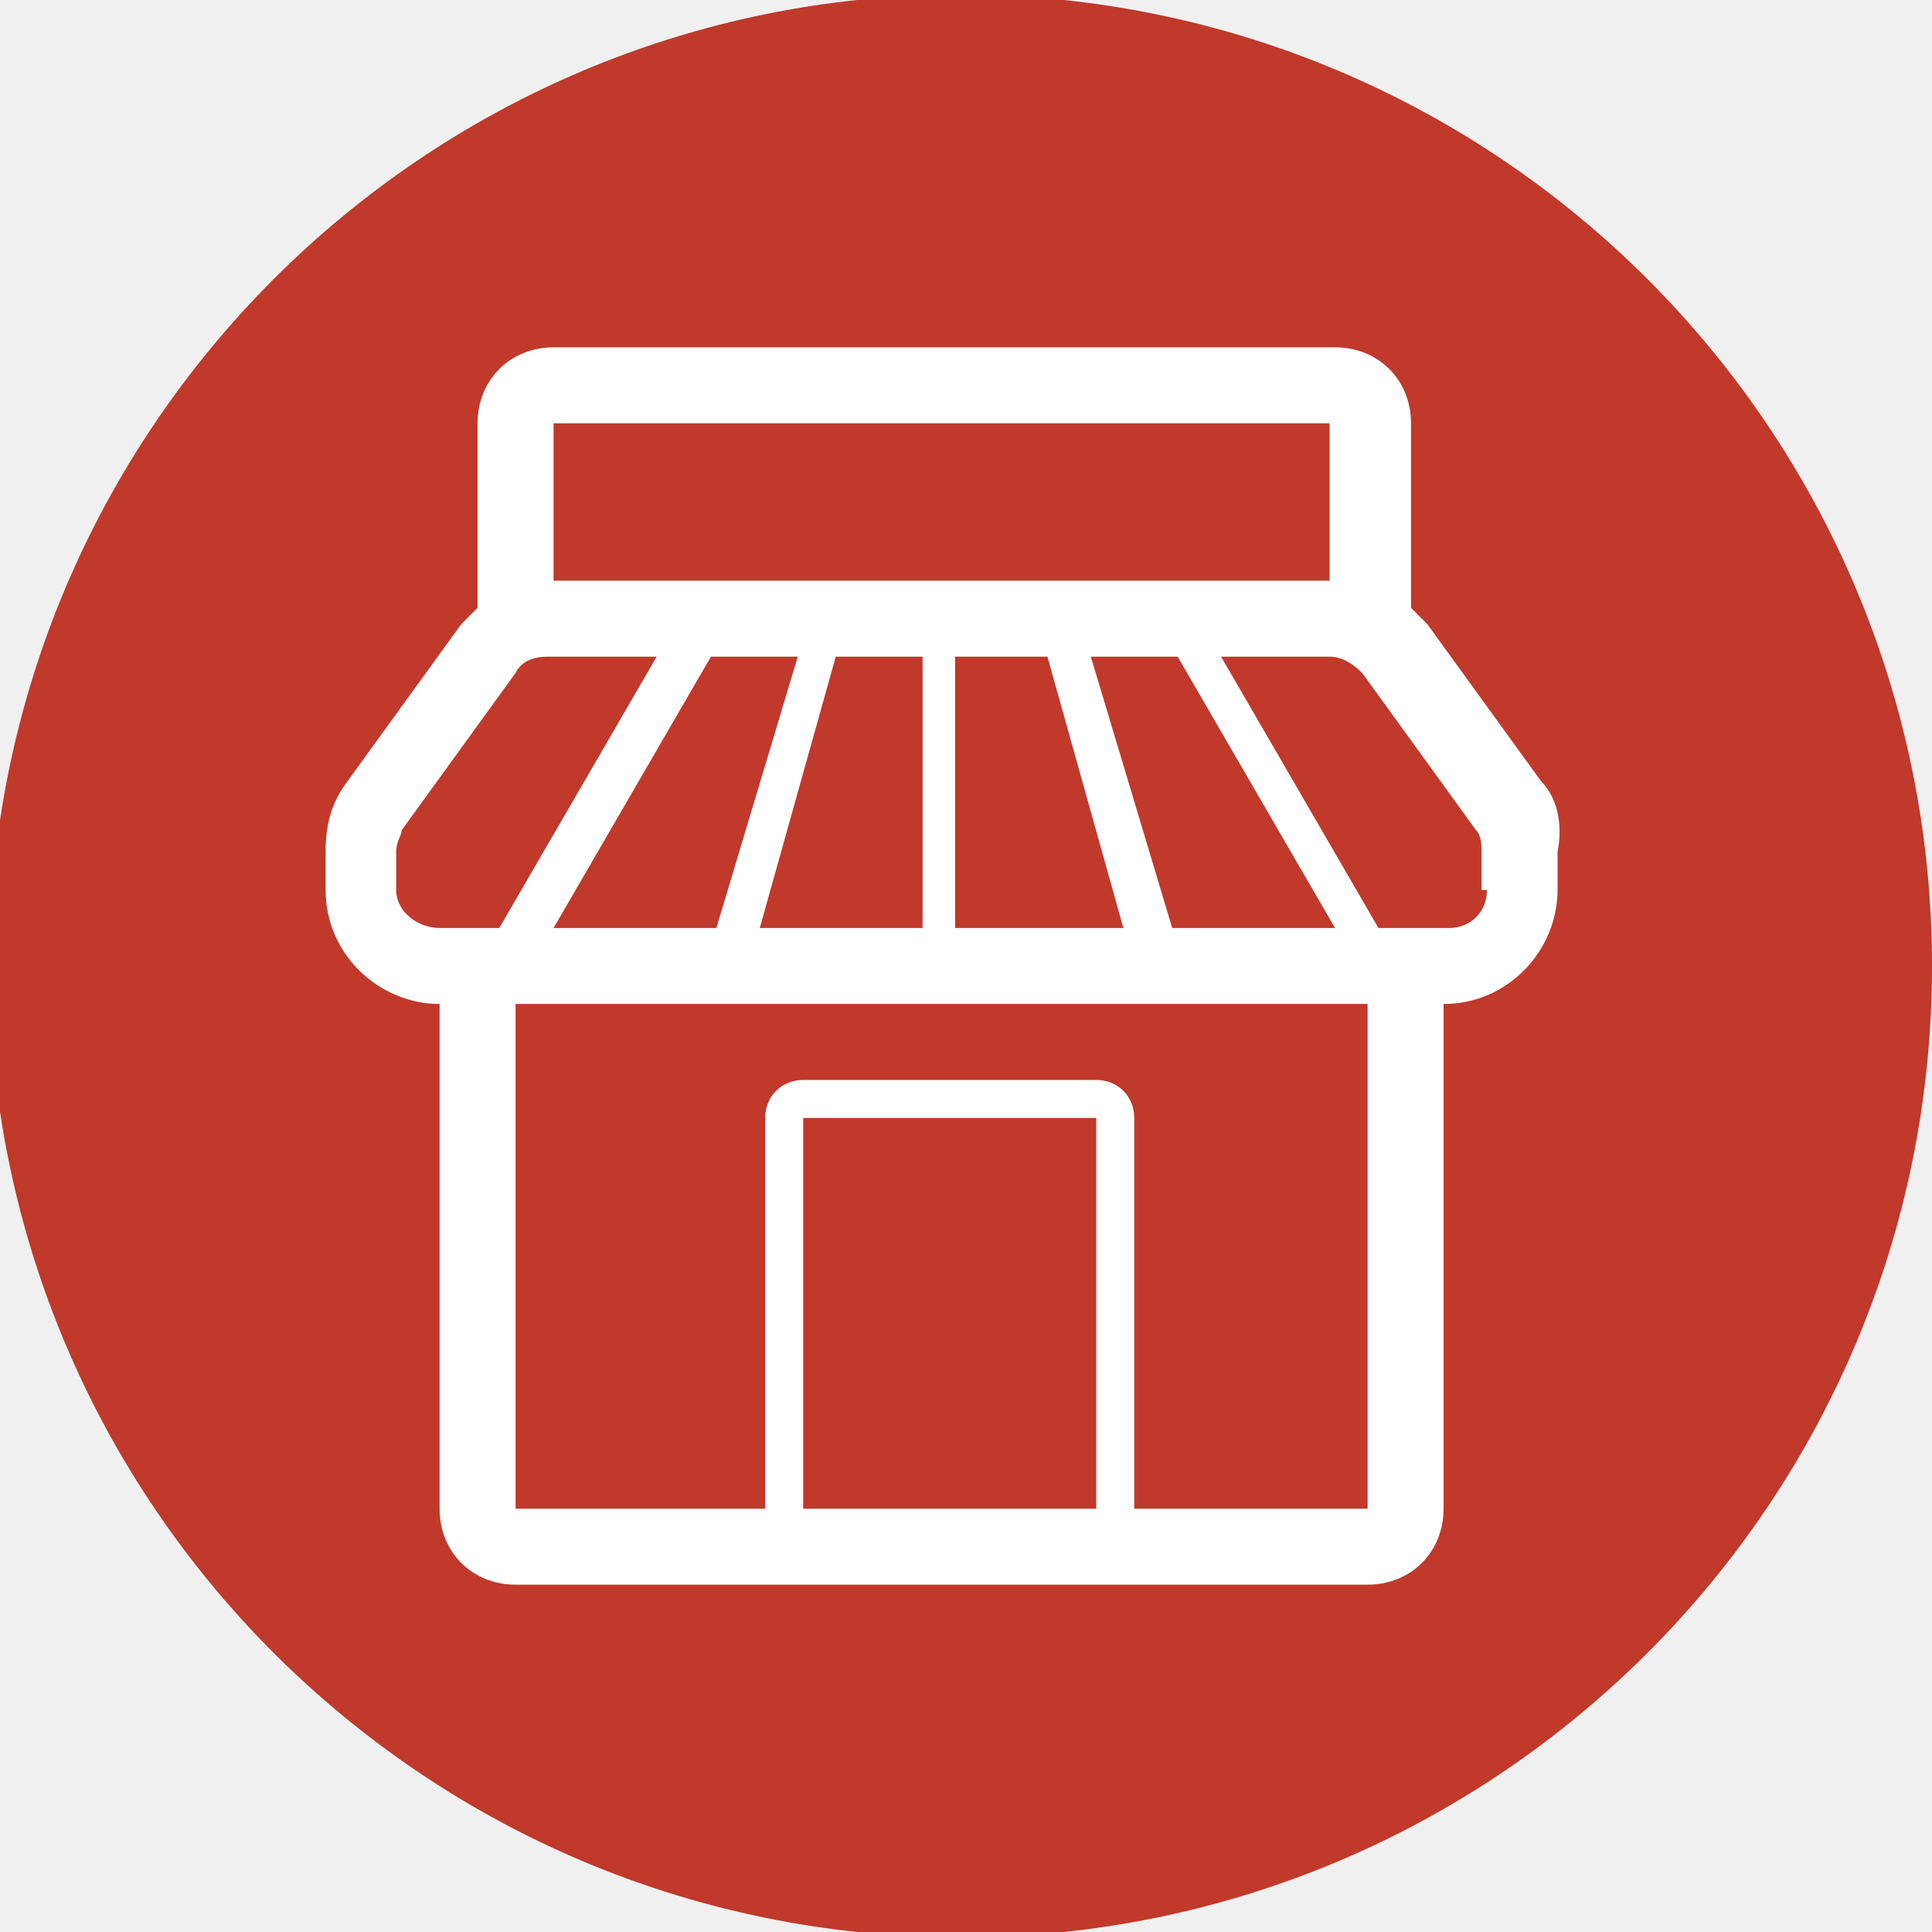
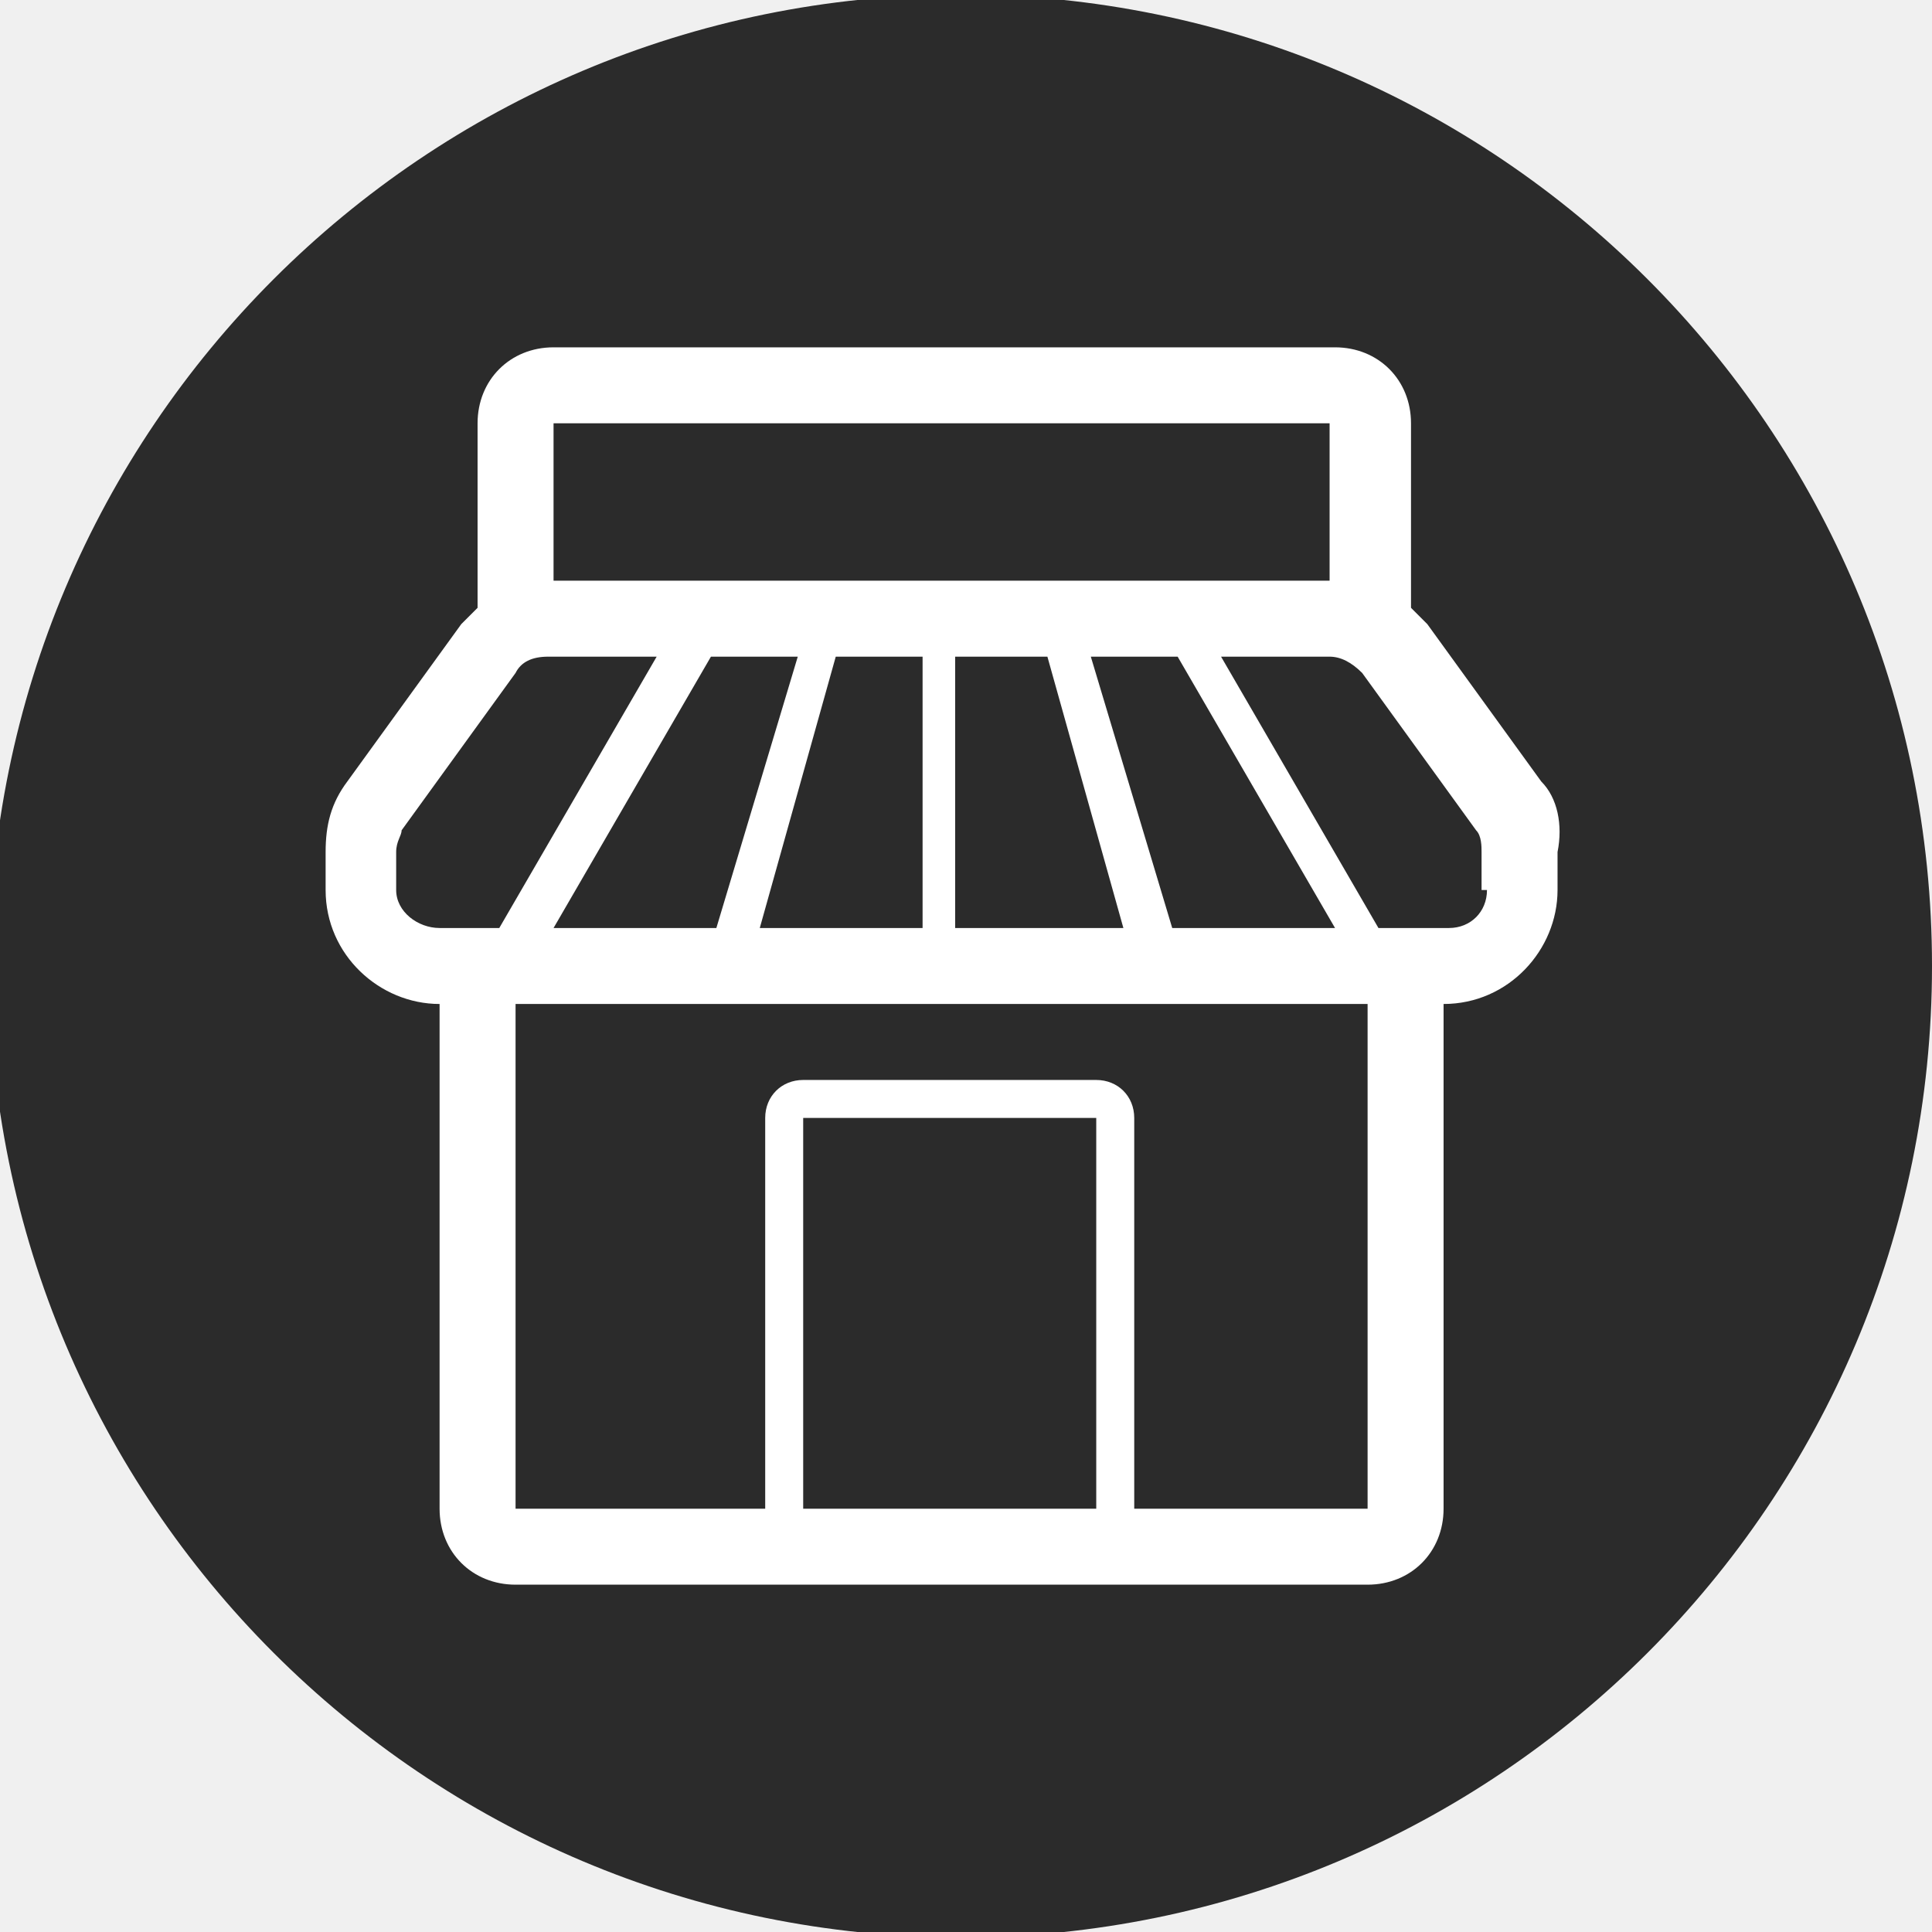
- <svg xmlns="http://www.w3.org/2000/svg" version="1.1" id="Layer_1" x="0px" y="0px" viewBox="0 0 35.6 35.6" style="enable-background:new 0 0 35.6 35.6;" xml:space="preserve">
+ <svg xmlns="http://www.w3.org/2000/svg" version="1.1" id="Layer_1" x="0px" y="0px" viewBox="-461 263.4 35.6 35.6" style="enable-background:new -461 263.4 35.6 35.6;" xml:space="preserve">
  <style type="text/css">
- 	.st0{fill:#C0392B;}
+ 	.st0{fill:#2B2B2B;}
	.st1{fill:#FFFFFF;}
</style>
-   <circle class="st0" cx="17.7" cy="17.8" r="17.9" />
-   <path id="shop_13_" class="st1" d="M28.4,14.4l-2.1-2.9c-0.1-0.1-0.2-0.2-0.3-0.3V7.8c0-0.8-0.6-1.4-1.4-1.4H10.2  C9.4,6.4,8.8,7,8.8,7.8v3.4c-0.1,0.1-0.2,0.2-0.3,0.3l-2.1,2.9c-0.3,0.4-0.4,0.8-0.4,1.3v0.7c0,1.2,1,2.1,2.1,2.1l0,0v9.3  c0,0.8,0.6,1.4,1.4,1.4h15.7c0.8,0,1.4-0.6,1.4-1.4v-9.3l0,0c1.2,0,2.1-1,2.1-2.1v-0.7C28.8,15.2,28.7,14.7,28.4,14.4z M24.5,7.8  v2.9H10.2l0,0V7.8H24.5z M13.2,17.1h-3l2.9-5h1.6L13.2,17.1z M15.4,12.1H17v5H14L15.4,12.1z M17.7,12.1h1.6l1.4,5h-3.1V12.1z   M20.1,12.1h1.6l2.9,5h-3L20.1,12.1z M7.3,16.4v-0.7c0-0.2,0.1-0.3,0.1-0.4l2.1-2.9c0.1-0.2,0.3-0.3,0.6-0.3h2l-2.9,5H8.1  C7.7,17.1,7.3,16.8,7.3,16.4z M20.2,27.8h-5.4v-7.2h5.4V27.8z M25.2,27.8h-4.3v-7.2c0-0.4-0.3-0.7-0.7-0.7h-5.4  c-0.4,0-0.7,0.3-0.7,0.7v7.2H9.5v-9.3h15.7V27.8z M27.4,16.4c0,0.4-0.3,0.7-0.7,0.7h-1.3l-2.9-5h2l0,0c0.2,0,0.4,0.1,0.6,0.3  l2.1,2.9c0.1,0.1,0.1,0.3,0.1,0.4V16.4z" />
+   <circle class="st0" cx="-443.3" cy="281.2" r="17.9" />
+   <path id="shop_13_" class="st1" d="M-432.6,277.8l-2.1-2.9c-0.1-0.1-0.2-0.2-0.3-0.3v-3.4c0-0.8-0.6-1.4-1.4-1.4h-14.4  c-0.8,0-1.4,0.6-1.4,1.4v3.4c-0.1,0.1-0.2,0.2-0.3,0.3l-2.1,2.9c-0.3,0.4-0.4,0.8-0.4,1.3v0.7c0,1.2,1,2.1,2.1,2.1l0,0v9.3  c0,0.8,0.6,1.4,1.4,1.4h15.7c0.8,0,1.4-0.6,1.4-1.4v-9.3l0,0c1.2,0,2.1-1,2.1-2.1v-0.7C-432.2,278.6-432.3,278.1-432.6,277.8z   M-436.5,271.2v2.9h-14.3l0,0v-2.9H-436.5z M-447.8,280.5h-3l2.9-5h1.6L-447.8,280.5z M-445.6,275.5h1.6v5h-3L-445.6,275.5z   M-443.3,275.5h1.6l1.4,5h-3.1v-5H-443.3z M-440.9,275.5h1.6l2.9,5h-3L-440.9,275.5z M-453.7,279.8v-0.7c0-0.2,0.1-0.3,0.1-0.4  l2.1-2.9c0.1-0.2,0.3-0.3,0.6-0.3h2l-2.9,5h-1.1C-453.3,280.5-453.7,280.2-453.7,279.8z M-440.8,291.2h-5.4V284h5.4V291.2z   M-435.8,291.2h-4.3V284c0-0.4-0.3-0.7-0.7-0.7h-5.4c-0.4,0-0.7,0.3-0.7,0.7v7.2h-4.6v-9.3h15.7V291.2z M-433.6,279.8  c0,0.4-0.3,0.7-0.7,0.7h-1.3l-2.9-5h2l0,0c0.2,0,0.4,0.1,0.6,0.3l2.1,2.9c0.1,0.1,0.1,0.3,0.1,0.4v0.7H-433.6z" />
</svg>
